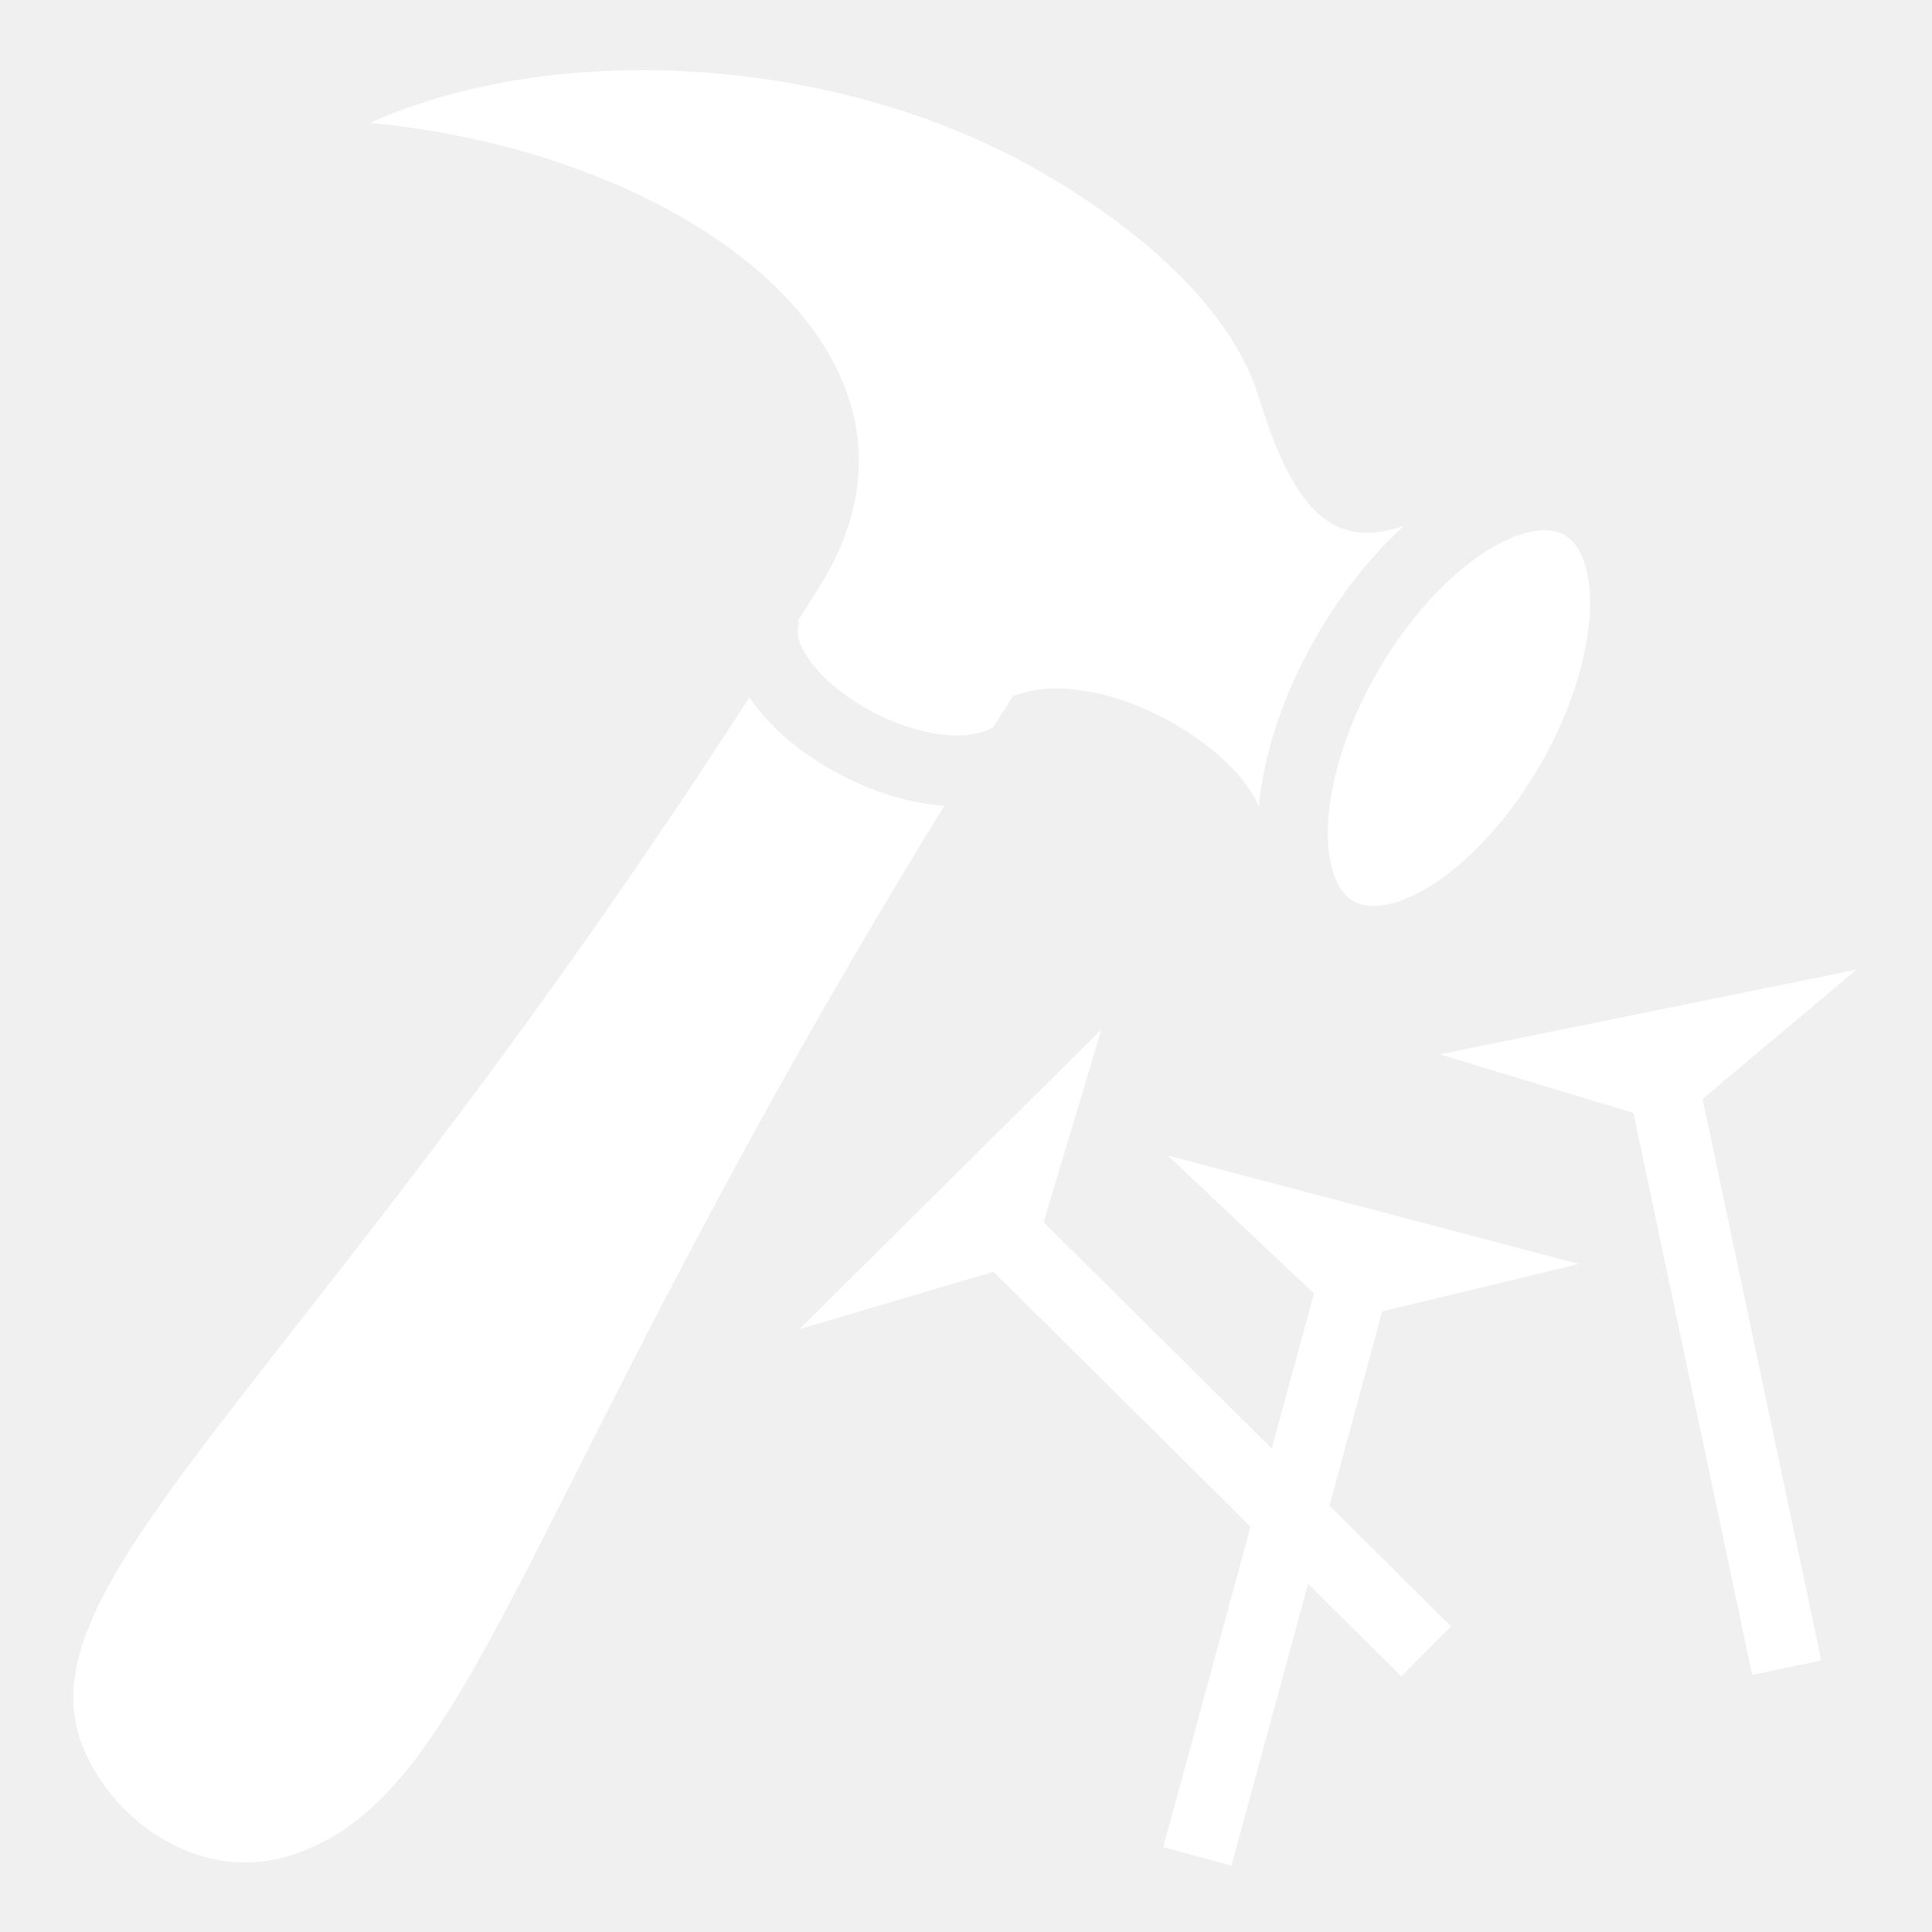
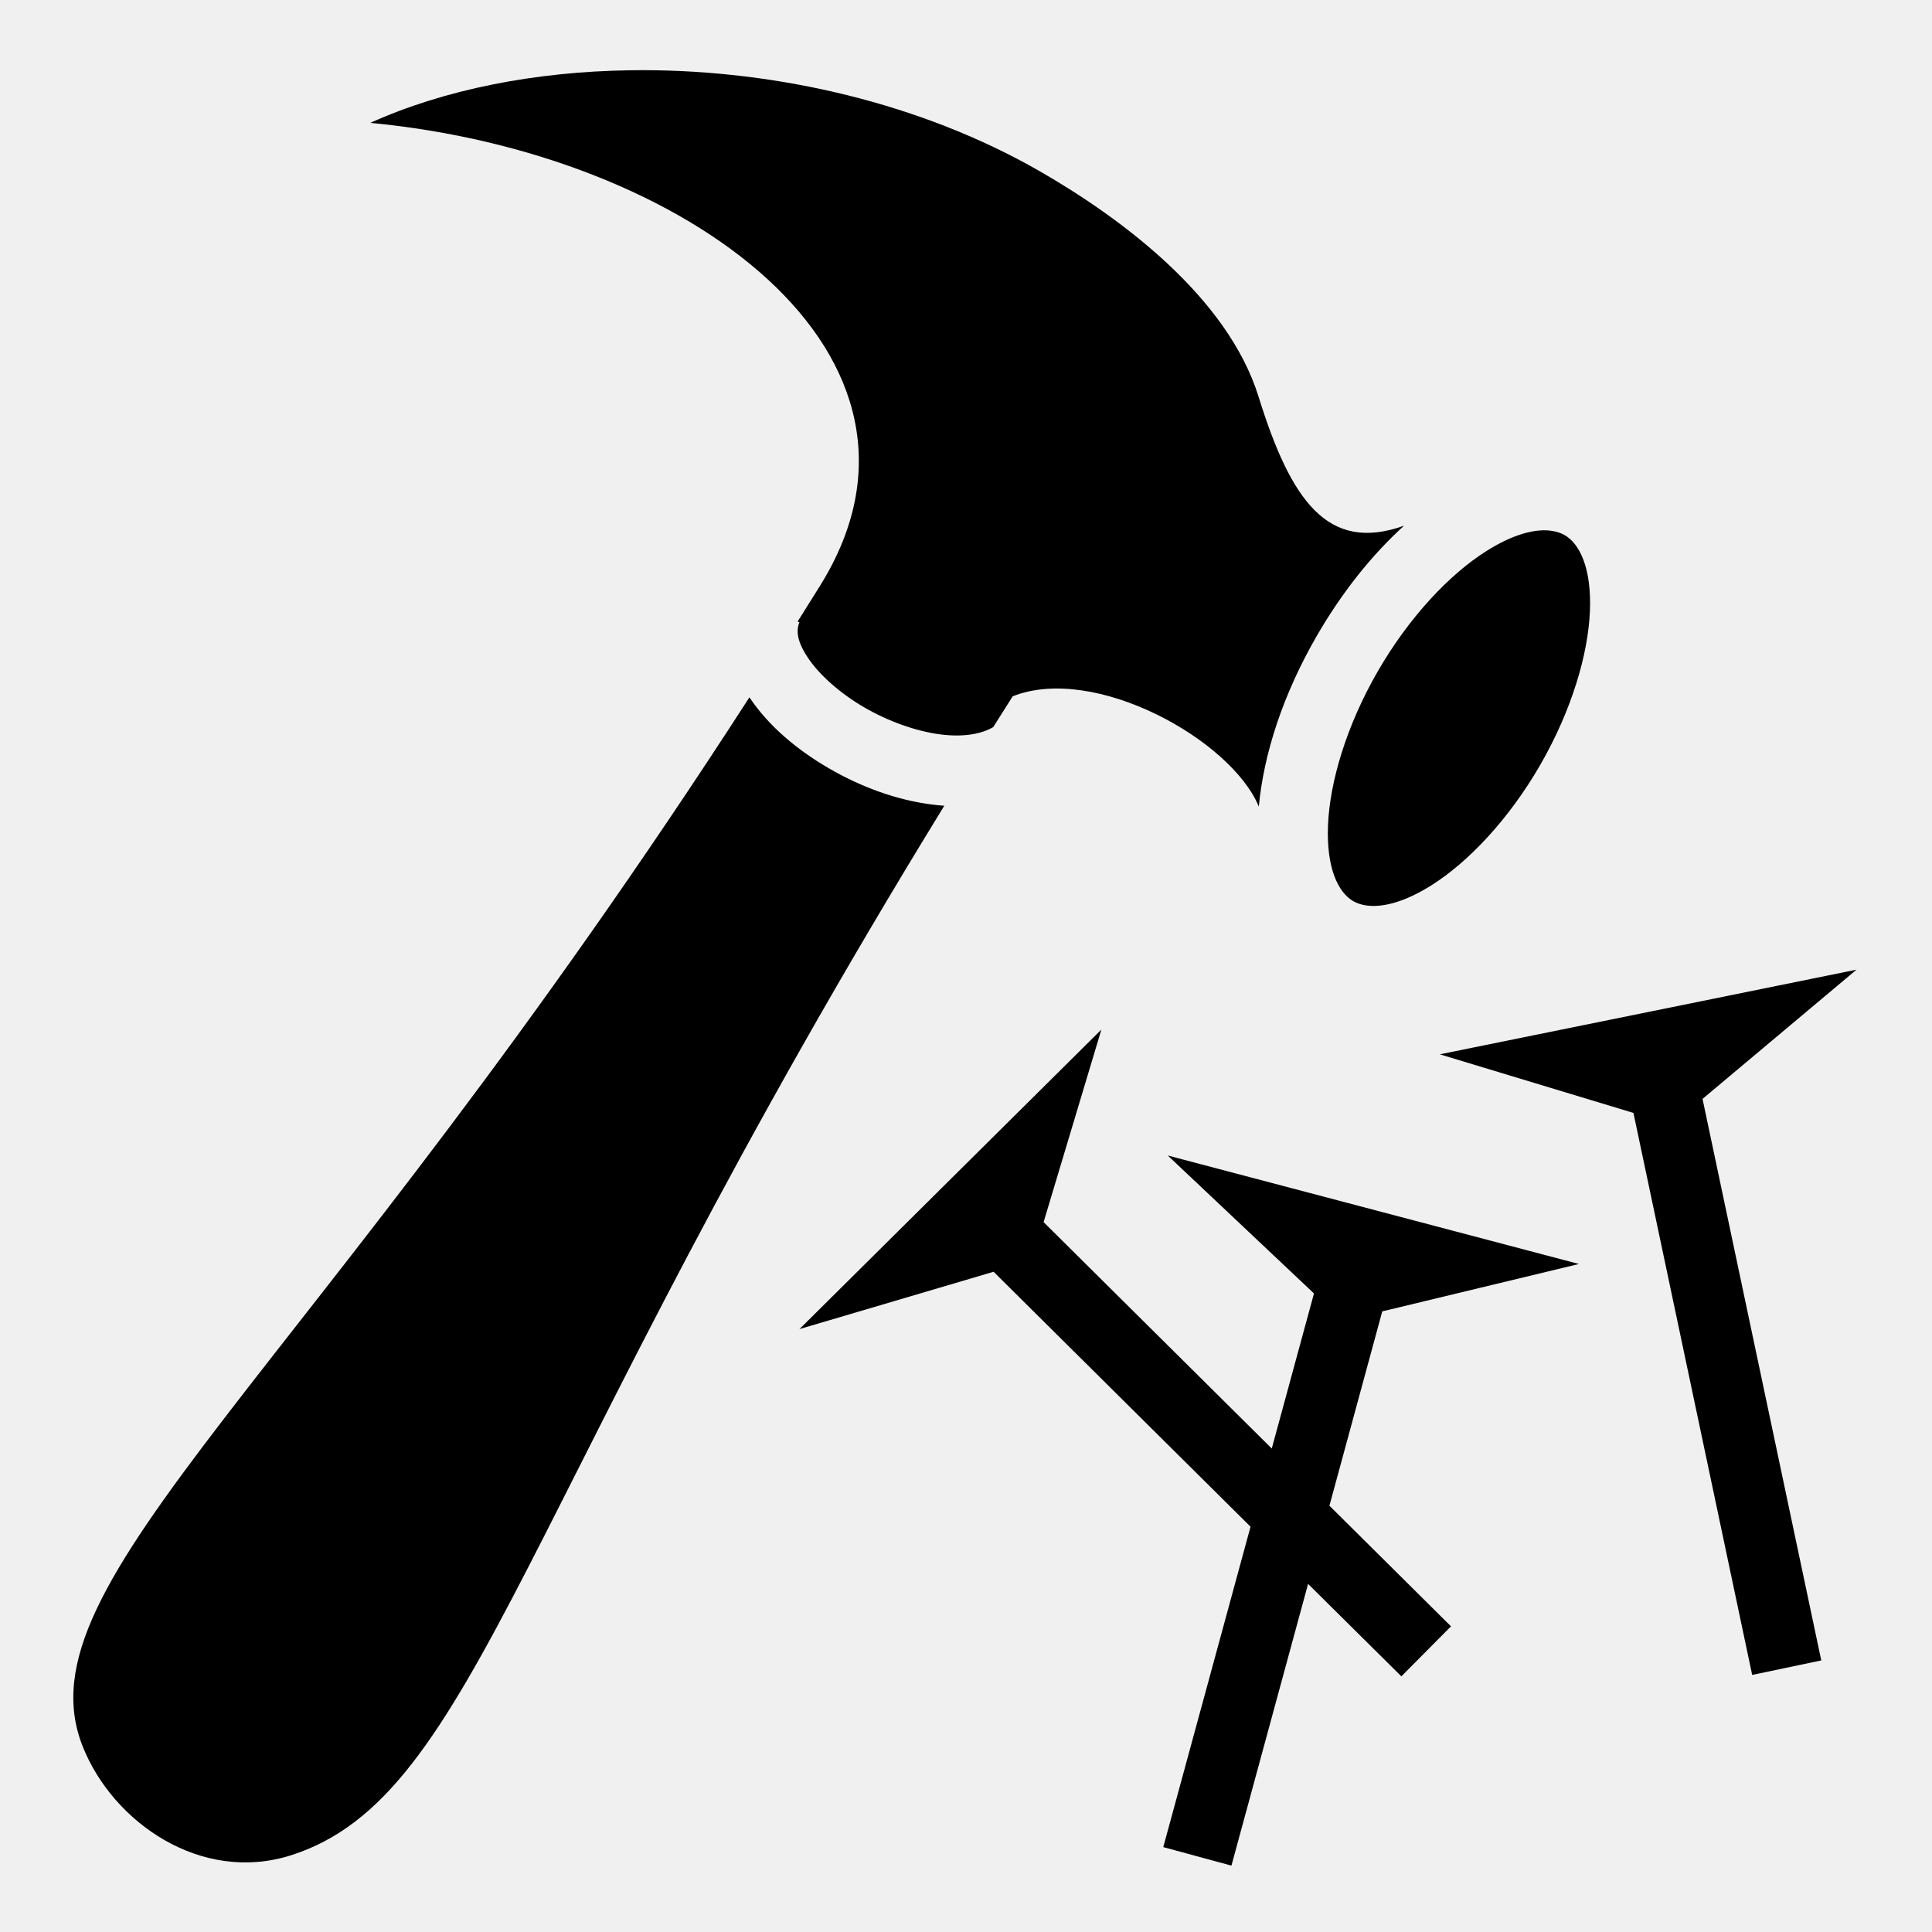
<svg xmlns="http://www.w3.org/2000/svg" viewBox="0 0 512 512" style="height: 512px; width: 512px;">
  <g class="" transform="translate(0,0)" style="">
-     <path d="M170.375 18.594c-1.155 0-2.32.014-3.47.03-25.176.37-49.134 5.08-68.78 13.94 84.13 7.937 156.965 61.77 119.28 122.53-2.017 3.254-4.033 6.445-6.03 9.625l.47.186c-.933 2.4-.566 5.203 2.343 9.53 2.908 4.33 8.322 9.22 14.75 12.97 6.427 3.752 13.838 6.392 20.28 7.22 5.992.768 10.808-.054 14-1.94 1.7-2.696 3.416-5.415 5.157-8.155 21.695-8.632 57.903 11.51 65.22 29.22 1.34-14.225 6.522-29.91 15.342-45.188 6.697-11.598 14.627-21.517 23.157-29.25-20.304 7.277-30.037-6.764-38.563-34.187-8.197-26.38-36.394-47.365-58.155-59.844-31.287-17.92-69.206-26.65-105-26.686zm239.03 121.937c-4.01-.034-9.278 1.558-15.592 5.564-9.622 6.103-20.325 17.327-28.688 31.812-8.363 14.486-12.713 29.366-13.188 40.75-.474 11.385 2.692 17.85 6.688 20.156 3.996 2.307 11.222 1.823 20.844-4.28 9.62-6.104 20.323-17.297 28.686-31.782s12.713-29.365 13.188-40.75c.474-11.385-2.693-17.88-6.688-20.188-.998-.576-2.206-.973-3.594-1.156-.52-.068-1.083-.12-1.656-.125zm-210.81 44.282C80.93 367.197 4.35 418.813 21.937 462.875c8.065 20.204 31.467 36.36 55.218 28.78 49.34-15.74 59.974-94.006 173.094-278.124-1.138-.075-2.278-.198-3.406-.343-9.516-1.22-18.924-4.76-27.313-9.656-8.387-4.895-15.804-11.11-20.874-18.655-.016-.024-.046-.04-.062-.063zM492 256.97l-110.438 22.436 51.313 15.53 31.47 148.94 18.31-3.845-31.467-148.81L492 256.97zm-200.125 15.874l-80 79.375 51.438-15.19 68.093 67.564L308.28 489.5l18.064 4.906 20.312-74.656 24.72 24.5L384.53 431l-32.217-31.97 14-51.5 52.125-12.56-108.97-28.75 38.75 36.56-11.187 41.095-60.467-60 15.312-51.03z" fill="#fff" fill-opacity="1" />
+     <path d="M170.375 18.594c-1.155 0-2.32.014-3.47.03-25.176.37-49.134 5.08-68.78 13.94 84.13 7.937 156.965 61.77 119.28 122.53-2.017 3.254-4.033 6.445-6.03 9.625l.47.186c-.933 2.4-.566 5.203 2.343 9.53 2.908 4.33 8.322 9.22 14.75 12.97 6.427 3.752 13.838 6.392 20.28 7.22 5.992.768 10.808-.054 14-1.94 1.7-2.696 3.416-5.415 5.157-8.155 21.695-8.632 57.903 11.51 65.22 29.22 1.34-14.225 6.522-29.91 15.342-45.188 6.697-11.598 14.627-21.517 23.157-29.25-20.304 7.277-30.037-6.764-38.563-34.187-8.197-26.38-36.394-47.365-58.155-59.844-31.287-17.92-69.206-26.65-105-26.686zm239.03 121.937c-4.01-.034-9.278 1.558-15.592 5.564-9.622 6.103-20.325 17.327-28.688 31.812-8.363 14.486-12.713 29.366-13.188 40.75-.474 11.385 2.692 17.85 6.688 20.156 3.996 2.307 11.222 1.823 20.844-4.28 9.62-6.104 20.323-17.297 28.686-31.782s12.713-29.365 13.188-40.75c.474-11.385-2.693-17.88-6.688-20.188-.998-.576-2.206-.973-3.594-1.156-.52-.068-1.083-.12-1.656-.125zm-210.81 44.282C80.93 367.197 4.35 418.813 21.937 462.875c8.065 20.204 31.467 36.36 55.218 28.78 49.34-15.74 59.974-94.006 173.094-278.124-1.138-.075-2.278-.198-3.406-.343-9.516-1.22-18.924-4.76-27.313-9.656-8.387-4.895-15.804-11.11-20.874-18.655-.016-.024-.046-.04-.062-.063zM492 256.97l-110.438 22.436 51.313 15.53 31.47 148.94 18.31-3.845-31.467-148.81L492 256.97zm-200.125 15.874l-80 79.375 51.438-15.19 68.093 67.564L308.28 489.5l18.064 4.906 20.312-74.656 24.72 24.5L384.53 431l-32.217-31.97 14-51.5 52.125-12.56-108.97-28.75 38.75 36.56-11.187 41.095-60.467-60 15.312-51.03z" fill="currentColor" fill-opacity="1" />
  </g>
</svg>
